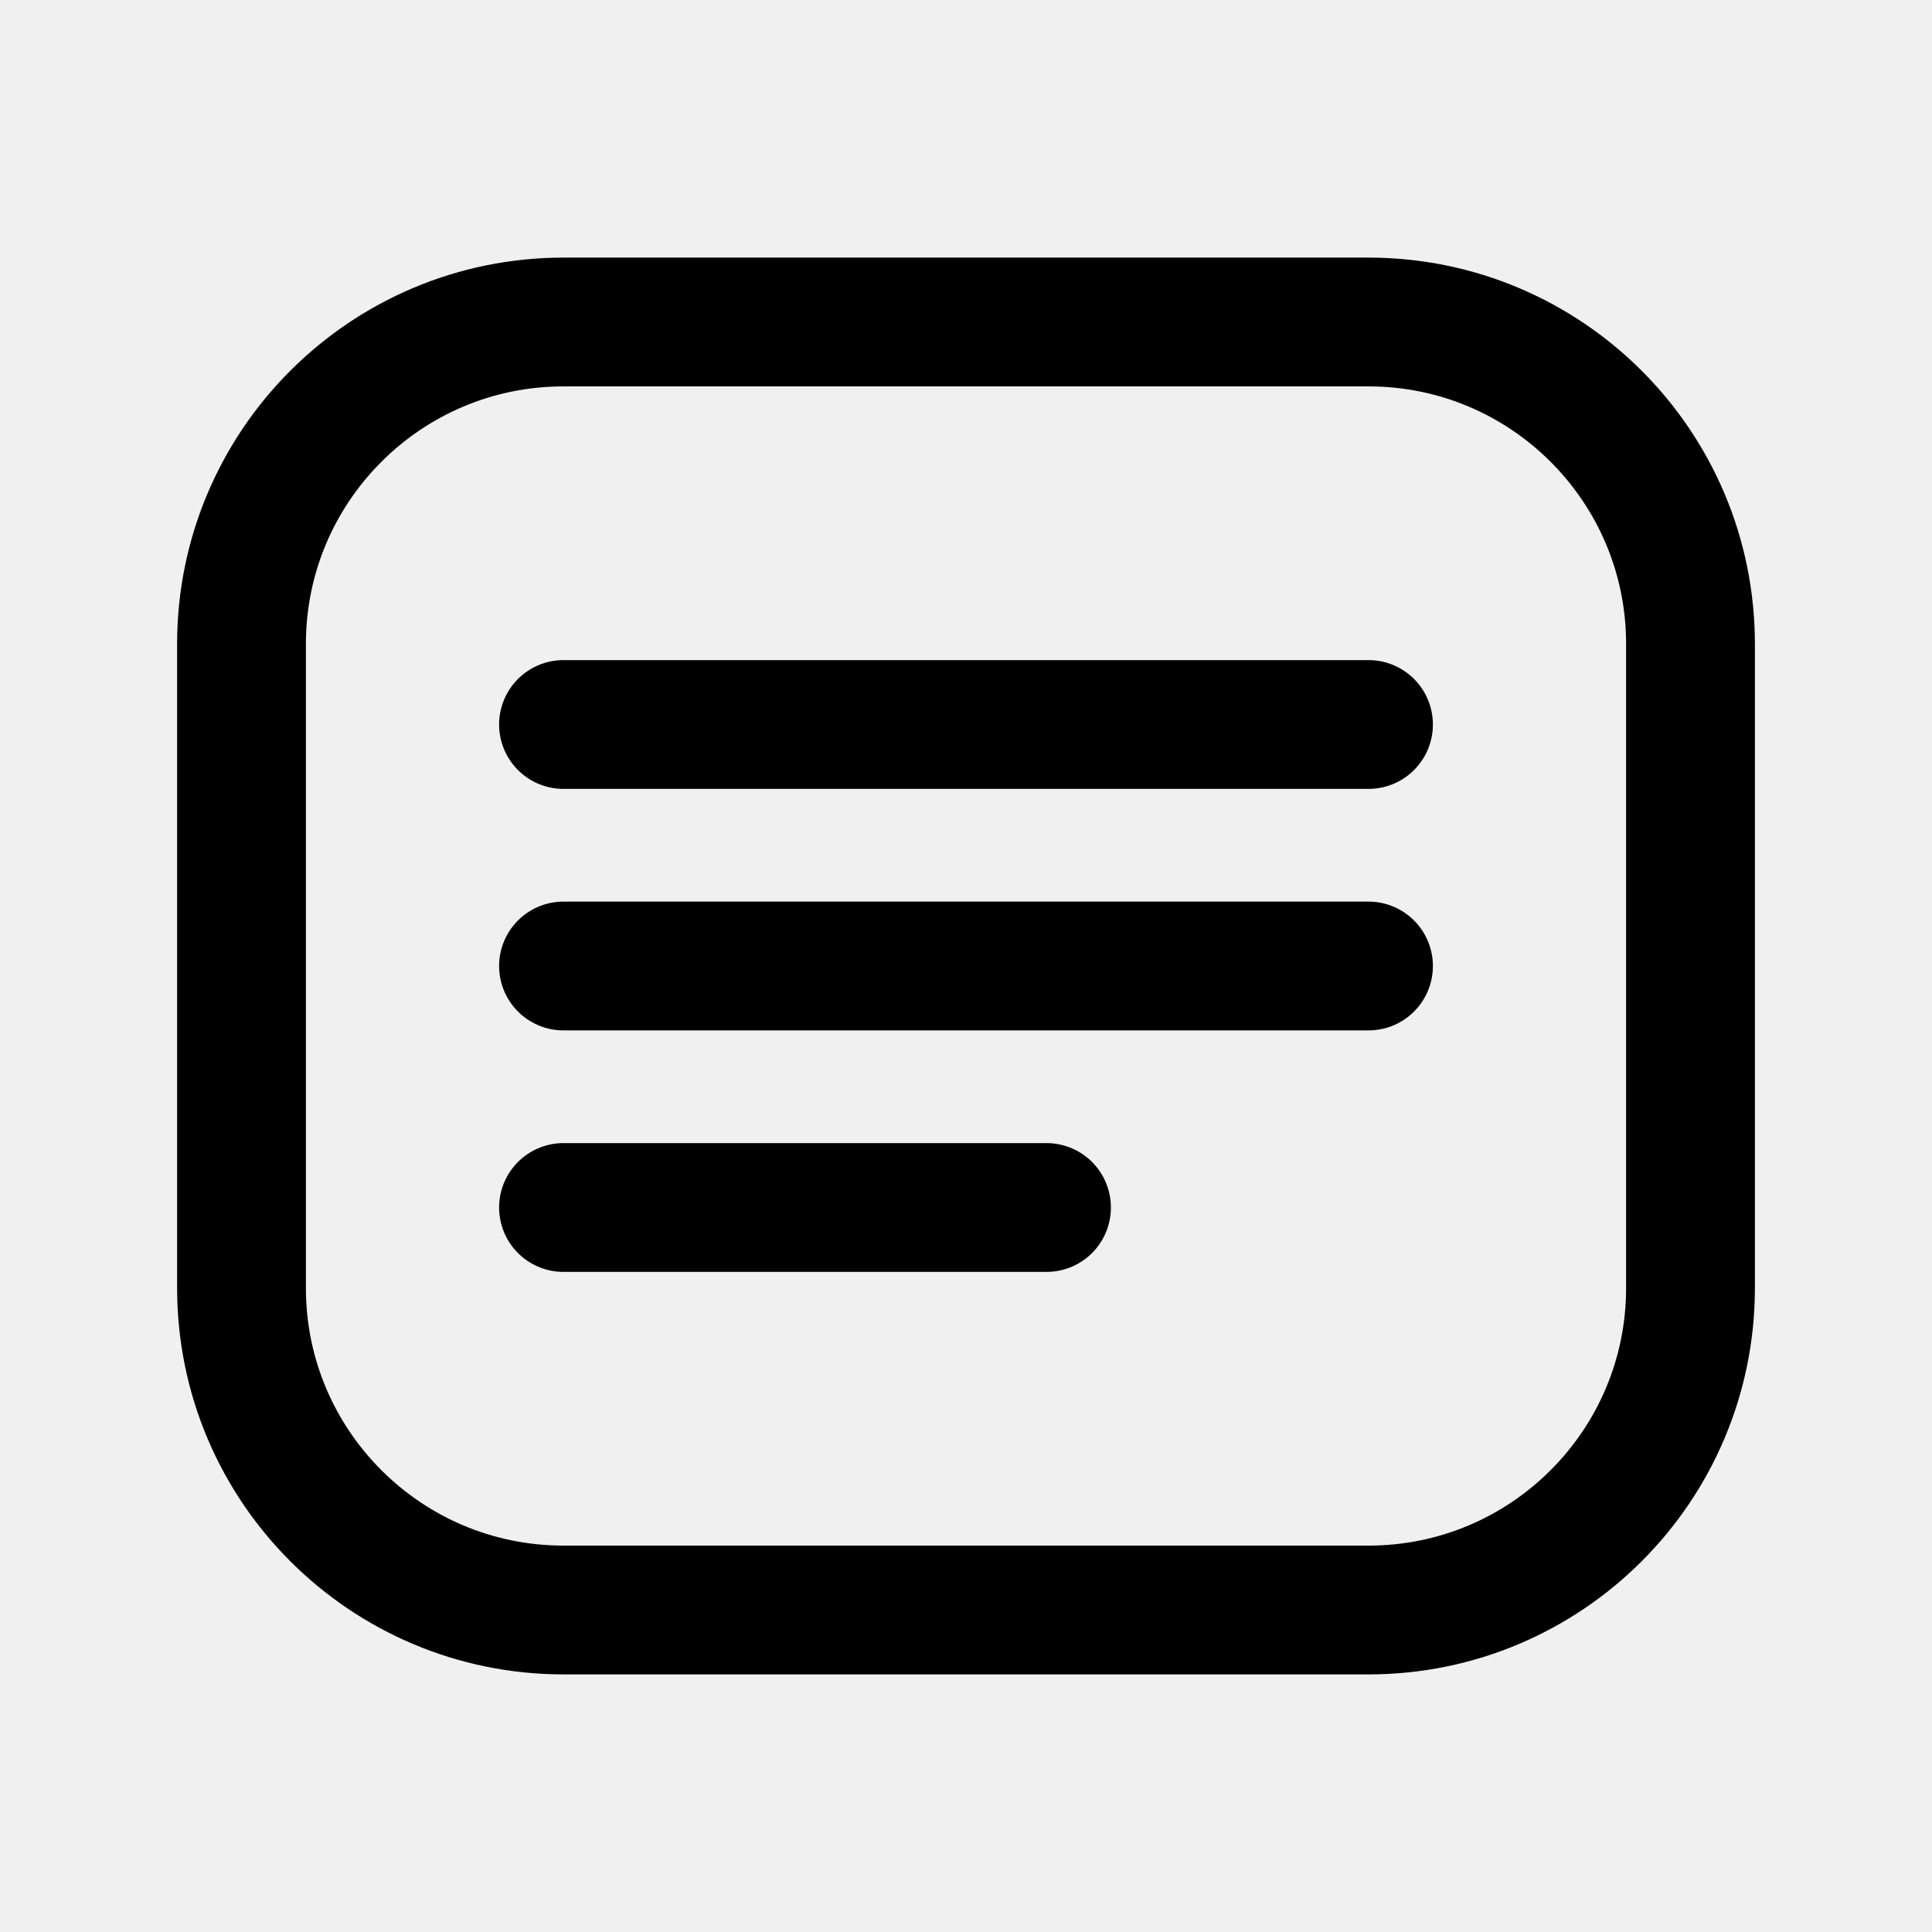
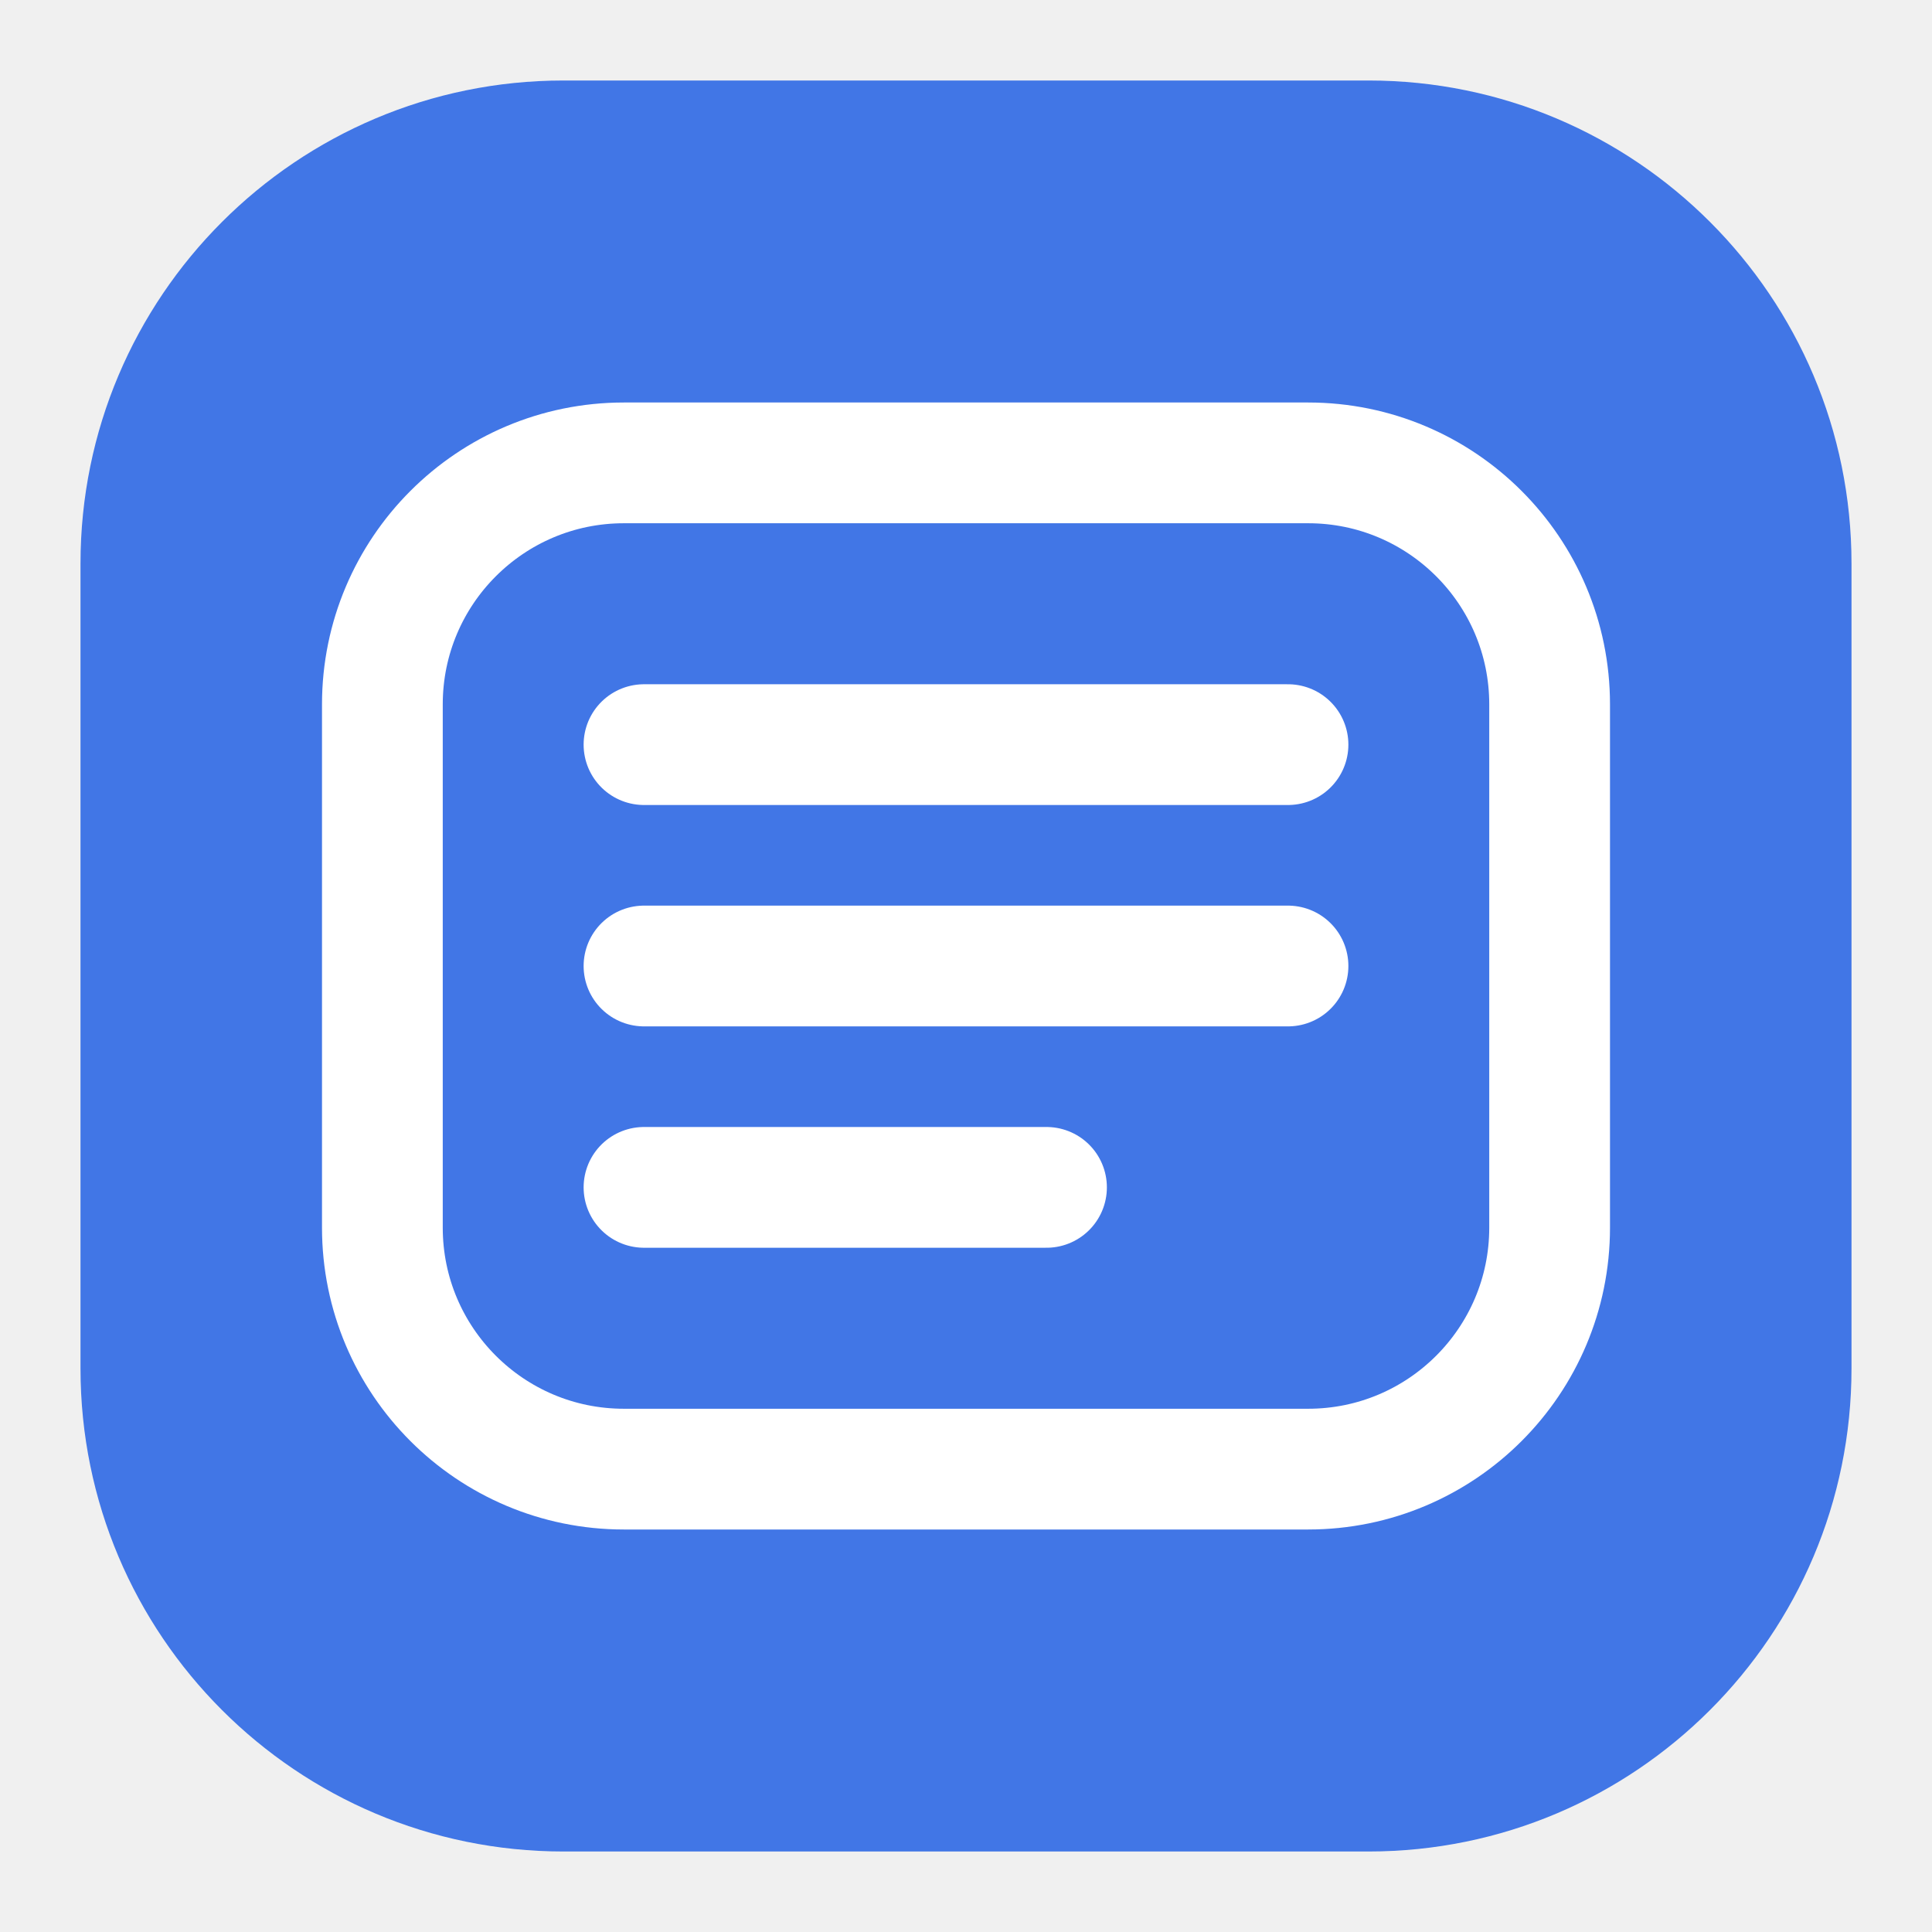
<svg xmlns="http://www.w3.org/2000/svg" viewBox="0 0 24 24" fill="none">
-   <rect x="3" y="4" width="18" height="16" rx="4" stroke="currentColor" stroke-width="1.6" />
-   <path d="M7 9h10M7 12h10M7 15h6" stroke="currentColor" stroke-width="1.6" stroke-linecap="round" />
+   <rect x="1" y="1" width="22" height="22" rx="6" fill="#4176E6" />
+   <rect x="4.75" y="5.75" width="14.5" height="12.5" rx="3" stroke="#FFFFFF" stroke-width="1.5" />
+   <path d="M8 9.25h8M8 12h8M8 14.75h5" stroke="#FFFFFF" stroke-width="1.5" stroke-linecap="round" />
</svg>
